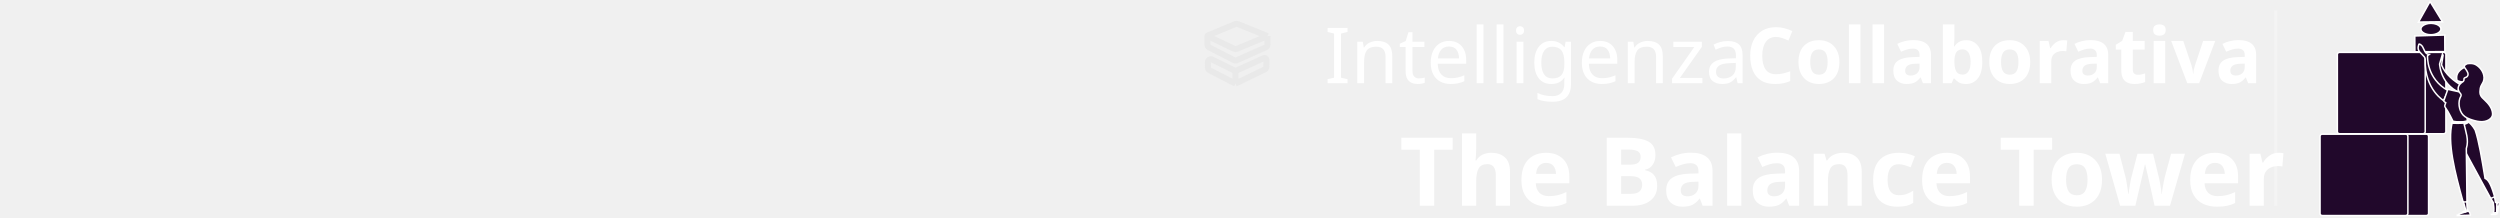
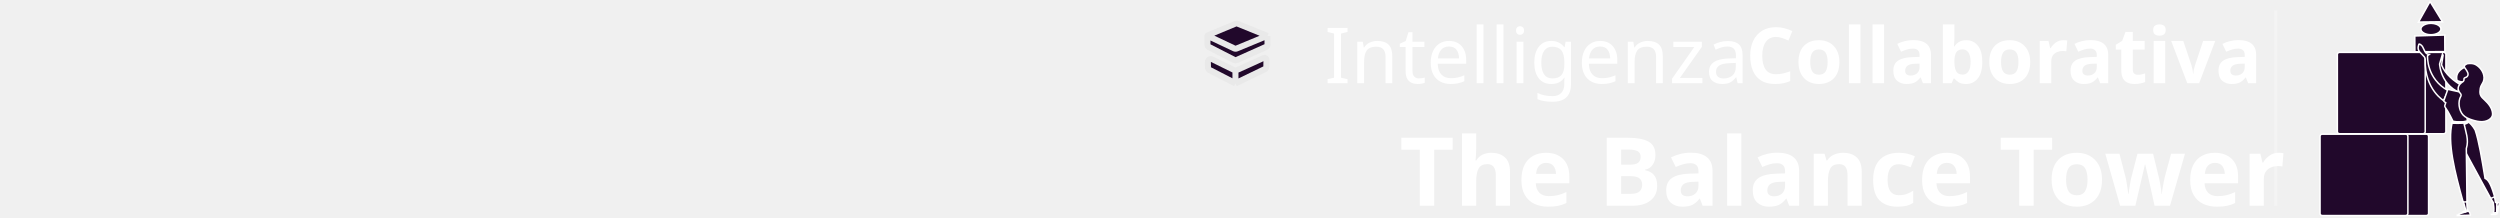
<svg xmlns="http://www.w3.org/2000/svg" width="840" height="73" viewBox="0 0 840 73" fill="none">
-   <path d="M405.698 12.128L414.708 16.395C414.966 16.517 415.263 16.524 415.526 16.415L425.883 12.128M405.698 12.128V15.014C405.698 15.393 405.91 15.74 406.248 15.912L408.531 17.08L412.081 18.897L414.682 20.228C414.954 20.367 415.275 20.376 415.554 20.251L418.902 18.753L421.934 17.398L425.286 15.898C425.649 15.736 425.883 15.375 425.883 14.977V12.128M405.698 12.128C405.698 12.031 405.756 11.944 405.845 11.907L415.089 8.066C415.334 7.965 415.61 7.963 415.855 8.063L425.883 12.128M415.113 28.093L424.925 23.347C425.268 23.181 425.488 22.836 425.494 22.455L425.533 20.091C425.54 19.677 425.024 19.348 424.649 19.522C422.845 20.36 418.967 22.121 418.967 22.121L415.113 23.852M415.113 28.093L406.431 23.629C406.102 23.46 405.892 23.125 405.883 22.756L405.839 20.939C405.82 20.181 406.613 19.674 407.293 20.009L415.113 23.852M415.113 28.093V23.852" stroke="#E9E9E9" stroke-width="2.018" />
+   <path d="M405.698 12.087L414.708 16.354C414.966 16.476 415.263 16.484 415.526 16.375L425.883 12.087M405.698 12.087V14.973C405.698 15.352 405.91 15.699 406.248 15.871L408.531 17.04L412.081 18.856L414.682 20.187C414.954 20.326 415.275 20.335 415.554 20.21L418.902 18.713L421.934 17.357L425.286 15.857C425.649 15.695 425.883 15.334 425.883 14.936V12.087M405.698 12.087C405.698 11.99 405.757 11.903 405.846 11.866L415.089 8.026C415.334 7.924 415.61 7.923 415.856 8.022L425.883 12.087M415.113 28.052L424.925 23.306C425.268 23.14 425.488 22.795 425.494 22.414L425.533 20.05C425.54 19.637 425.024 19.307 424.649 19.481C422.845 20.319 418.967 22.08 418.967 22.08L415.113 23.811M415.113 28.052L406.43 23.588C406.102 23.419 405.892 23.084 405.883 22.715L405.839 20.898C405.82 20.14 406.612 19.633 407.293 19.968L415.113 23.811M415.113 28.052V23.811" stroke="#E9E9E9" stroke-width="2.018" />
+   <path d="M424.486 22.316L416.122 26.36V24.382L419.38 22.919L419.385 22.917L419.387 22.916C419.39 22.915 419.393 22.913 419.397 22.912C419.404 22.908 419.415 22.903 419.429 22.897C419.458 22.884 419.5 22.865 419.555 22.84C419.664 22.79 419.823 22.718 420.019 22.629C420.411 22.451 420.953 22.204 421.551 21.931C422.522 21.489 423.641 20.973 424.514 20.571L424.486 22.316Z" fill="#21082B" />
+   <path d="M414.104 24.358V26.315L406.892 22.608L406.848 20.792L414.104 24.358Z" fill="#21082B" />
+   <path d="M424.874 14.855L415.143 19.207L406.708 14.891V13.599L414.277 17.185C414.792 17.428 415.386 17.443 415.913 17.225L424.874 13.515V14.855Z" fill="#21082B" />
+   <path d="M423.22 12.015L415.14 15.36L408.005 11.98L415.477 8.876L423.22 12.015Z" fill="#21082B" />
  <text fill="white" xml:space="preserve" style="white-space: pre" font-family="Manrope" font-size="26" font-weight="bold" letter-spacing="0em">
    <tspan x="579.794" y="27.958"> Collaborativa</tspan>
  </text>
  <text fill="white" xml:space="preserve" style="white-space: pre" font-family="Manrope" font-size="26" font-weight="300" letter-spacing="0em">
    <tspan x="445.021" y="27.958">Intelligenza</tspan>
  </text>
  <text fill="white" xml:space="preserve" style="white-space: pre" font-family="Manrope" font-size="32" font-weight="600" letter-spacing="0em">
    <tspan x="470.206" y="69.132">The Balance Tower</tspan>
  </text>
  <line opacity="0.3" x1="764.647" y1="3.532" x2="764.647" y2="69.134" stroke="white" stroke-width="1.009" />
-   <path d="M821.062 17.601H793.061C792.624 17.601 792.303 17.925 792.303 18.285V44.245C792.303 44.605 792.624 44.93 793.061 44.93H821.062C821.498 44.93 821.82 44.605 821.82 44.245V18.285C821.82 17.925 821.498 17.601 821.062 17.601Z" fill="#21082B" stroke="white" stroke-width="0.505" />
-   <path d="M814.11 17.601H786.109C785.673 17.601 785.352 17.925 785.352 18.285V44.245C785.352 44.605 785.673 44.93 786.109 44.93H814.11C814.547 44.93 814.869 44.605 814.869 44.245V18.285C814.869 17.925 814.547 17.601 814.11 17.601Z" fill="#21082B" stroke="white" stroke-width="0.505" />
-   <path d="M815.244 45.085H787.243C786.806 45.085 786.485 45.41 786.485 45.77V71.73C786.485 72.09 786.806 72.414 787.243 72.414H815.244C815.681 72.414 816.002 72.09 816.002 71.73V45.77C816.002 45.41 815.681 45.085 815.244 45.085Z" fill="#21082B" stroke="white" stroke-width="0.505" />
-   <path d="M808.292 45.085H780.292C779.855 45.085 779.534 45.41 779.534 45.77V71.73C779.534 72.09 779.855 72.414 780.292 72.414H808.292C808.729 72.414 809.051 72.09 809.051 71.73V45.77C809.051 45.41 808.729 45.085 808.292 45.085Z" fill="#21082B" stroke="white" stroke-width="0.505" />
-   <path d="M816.984 11.909L811.374 12.08L811.387 14.655L811.402 17.385L821.468 17.34L821.439 11.772L816.984 11.909Z" fill="#21082B" stroke="white" stroke-width="0.505" />
-   <path d="M816.776 7.846C815.631 7.852 814.639 8.189 814.039 8.676H814.038C813.68 8.965 813.476 9.294 813.432 9.628L813.423 9.772C813.426 10.245 813.751 10.716 814.368 11.08C814.979 11.44 815.838 11.669 816.798 11.664H816.799C817.76 11.659 818.616 11.422 819.223 11.055C819.835 10.685 820.155 10.212 820.152 9.74C820.149 9.161 819.656 8.585 818.772 8.215L818.59 8.144C818.134 7.977 817.6 7.873 817.025 7.851L816.776 7.846Z" fill="#21082B" stroke="white" stroke-width="0.505" />
-   <path d="M812.623 7.401L816.734 7.358L820.676 7.314L816.491 0.497L812.623 7.401Z" fill="#21082B" stroke="white" stroke-width="0.505" />
-   <path d="M819.703 21.507C819.704 21.523 819.705 21.543 819.706 21.568C819.71 21.634 819.717 21.732 819.73 21.858C819.757 22.11 819.807 22.475 819.899 22.919C820.084 23.808 820.439 25.009 821.119 26.259C822.465 28.732 825.092 31.415 830.256 32.247L831.764 30.868H831.762C831.502 30.775 831.128 30.637 830.673 30.451C829.763 30.081 828.525 29.523 827.21 28.773C824.59 27.279 821.62 24.996 820.387 21.875L820.361 21.811L820.372 21.744L820.873 18.596L820.674 18.159L819.703 21.507Z" fill="#21082B" stroke="white" stroke-width="0.505" />
-   <path d="M830.074 53.745C830.107 53.812 830.148 53.895 830.197 53.993C830.34 54.281 830.548 54.696 830.806 55.207C831.321 56.23 832.035 57.638 832.832 59.178C834.427 62.261 836.349 65.862 837.669 67.967L837.693 68.007L837.702 68.053H837.703V68.055C837.703 68.056 837.704 68.058 837.704 68.061C837.705 68.066 837.707 68.074 837.709 68.084C837.713 68.105 837.718 68.135 837.725 68.173C837.738 68.249 837.757 68.358 837.778 68.492C837.82 68.758 837.871 69.123 837.904 69.515C837.938 69.906 837.955 70.332 837.929 70.717C837.91 70.996 837.868 71.277 837.778 71.511L838.86 71.481C838.865 71.392 838.87 71.281 838.876 71.154C838.891 70.816 838.91 70.363 838.924 69.904C838.938 69.445 838.947 68.983 838.944 68.624C838.943 68.444 838.938 68.294 838.93 68.186C838.926 68.139 838.923 68.103 838.919 68.078C838.894 68.056 838.859 68.035 838.811 68.024C838.782 68.017 838.756 68.014 838.737 68.013C838.728 68.012 838.722 68.012 838.718 68.012H838.717L838.487 68.023L838.456 67.794V67.793C838.456 67.793 838.455 67.792 838.455 67.79C838.455 67.787 838.454 67.783 838.453 67.777C838.451 67.765 838.449 67.747 838.445 67.723C838.438 67.675 838.428 67.604 838.413 67.514C838.384 67.333 838.339 67.073 838.277 66.756C838.154 66.121 837.962 65.261 837.69 64.359C837.418 63.455 837.068 62.517 836.63 61.722C836.189 60.922 835.674 60.295 835.086 59.977L834.996 59.928L834.966 59.83L832.546 52.101L830.074 53.745Z" fill="#21082B" stroke="white" stroke-width="0.505" />
-   <path d="M839.246 68.022C839.207 68.086 839.158 68.169 839.114 68.265C839.011 68.495 838.946 68.761 839.009 68.999C839.099 69.342 839.18 69.939 839.186 70.475C839.188 70.744 839.172 71.011 839.123 71.231C839.098 71.341 839.063 71.45 839.011 71.544C838.959 71.637 838.88 71.733 838.762 71.787C838.625 71.849 838.442 71.892 838.263 71.924C838.079 71.956 837.878 71.978 837.694 71.995C837.51 72.012 837.34 72.022 837.217 72.028C837.155 72.031 837.105 72.034 837.069 72.035C837.052 72.036 837.038 72.037 837.028 72.037C837.027 72.037 837.025 72.037 837.023 72.037L837 72.04C836.979 72.042 836.949 72.046 836.913 72.052C836.9 72.055 836.886 72.058 836.872 72.06C836.926 72.06 836.982 72.062 837.039 72.062C837.558 72.061 838.188 72.052 838.633 72.045C838.856 72.041 839.028 71.898 839.07 71.725L839.741 68.454C839.774 68.294 839.668 68.112 839.454 68.067L839.246 68.022Z" fill="#21082B" stroke="white" stroke-width="0.505" />
-   <path d="M826.547 71.791L825.376 72.409C826.118 72.401 827.142 72.389 828.055 72.365C828.583 72.352 829.072 72.336 829.446 72.316C829.634 72.305 829.79 72.294 829.907 72.282C829.966 72.276 830.012 72.271 830.046 72.266C830.047 72.266 830.049 72.265 830.05 72.265C830.051 72.252 830.055 72.234 830.055 72.209C830.052 72.103 830.017 71.946 829.946 71.764C829.823 71.445 829.622 71.119 829.424 70.921L826.547 71.791Z" fill="#21082B" stroke="white" stroke-width="0.505" />
-   <path d="M824.404 53.588C824.495 53.994 824.626 54.577 824.787 55.285C825.107 56.703 825.544 58.623 826.01 60.632C826.944 64.657 827.988 69.02 828.446 70.436L828.508 70.629L828.333 70.732L827.24 71.367C827.466 71.342 827.697 71.32 827.911 71.306C828.241 71.284 828.581 71.091 828.857 70.878C828.982 70.781 829.088 70.685 829.165 70.611L829.016 70.393L828.977 70.335L828.973 70.266V70.263C828.973 70.261 828.972 70.258 828.972 70.255C828.972 70.248 828.971 70.237 828.97 70.224C828.969 70.196 828.967 70.155 828.964 70.102C828.958 69.995 828.949 69.837 828.938 69.636C828.916 69.234 828.885 68.659 828.848 67.963C828.774 66.571 828.678 64.698 828.588 62.773C828.498 60.848 828.415 58.87 828.366 57.27C828.324 55.903 828.308 54.79 828.337 54.228L824.349 53.34C824.365 53.413 824.383 53.496 824.404 53.588Z" fill="#21082B" stroke="white" stroke-width="0.505" />
-   <path d="M812.816 14.783C812.773 14.8 812.748 14.83 812.74 14.861L812.551 15.563C812.37 16.232 812.55 16.944 813.041 17.472L814.481 19.02C814.732 19.29 814.876 19.642 814.867 20.009C814.743 25.129 816.354 28.615 817.985 30.819C818.802 31.922 819.626 32.706 820.244 33.213C820.553 33.467 820.811 33.651 820.989 33.771C821.004 33.781 821.019 33.789 821.033 33.798L822.61 30.463C818.947 28.484 817.203 25.614 816.38 23.22C815.961 22.002 815.779 20.907 815.703 20.117C815.665 19.721 815.654 19.401 815.651 19.179C815.65 19.068 815.651 18.981 815.652 18.921C815.653 18.892 815.655 18.868 815.655 18.852C815.656 18.844 815.655 18.838 815.655 18.834C815.655 18.831 815.656 18.83 815.656 18.829V18.827L815.663 18.711L815.755 18.641L816.192 18.305C815.591 18.237 815.052 17.884 814.791 17.343L814.084 15.877C813.882 15.459 813.54 15.106 813.105 14.872L812.955 14.79C812.912 14.767 812.86 14.765 812.816 14.783Z" fill="#21082B" stroke="white" stroke-width="0.505" />
-   <path d="M822.617 30.028C822.551 30.011 822.494 30.035 822.462 30.069L822.438 30.106L821.148 33.766C821.09 33.931 821.154 34.122 821.329 34.23L821.594 34.394L821.769 34.502L821.698 34.695C821.596 34.977 821.497 35.216 821.457 35.449C821.419 35.669 821.442 35.846 821.559 36.004C822.16 36.822 822.835 38.041 823.355 39.045C823.617 39.549 823.841 40.003 824 40.331C824.079 40.495 824.143 40.627 824.187 40.719C824.191 40.728 824.195 40.736 824.199 40.744C825.843 41.074 827.446 40.993 829.052 40.771L828.944 39.626L828.941 39.591L828.948 39.556L830.517 31.347C827.821 31.312 823.815 30.336 822.617 30.028Z" fill="#21082B" stroke="white" stroke-width="0.505" />
-   <path d="M826.843 27.894C826.738 28.187 826.599 28.578 826.459 28.97C826.32 29.362 826.181 29.755 826.079 30.05C826.028 30.195 825.987 30.315 825.958 30.401C826.118 30.548 826.34 30.659 826.612 30.734C826.935 30.823 827.305 30.857 827.66 30.861C828.013 30.864 828.344 30.838 828.586 30.81C828.639 30.804 828.687 30.796 828.73 30.791L828.179 27.69L826.955 27.586C826.925 27.667 826.887 27.772 826.843 27.894Z" fill="#21082B" stroke="white" stroke-width="0.505" />
-   <path d="M828.924 22.513C828.602 22.462 828.331 22.494 828.133 22.608C828.038 22.663 827.237 22.966 826.509 23.666C825.795 24.352 825.191 25.39 825.525 26.886C825.549 26.992 825.628 27.088 825.746 27.137C826.215 27.331 827.226 27.663 828.431 27.549C829.178 27.479 829.844 26.825 830.333 26.01C830.572 25.612 830.759 25.192 830.881 24.826C831.006 24.451 831.056 24.157 831.047 24C831.04 23.888 830.948 23.703 830.731 23.478C830.524 23.263 830.236 23.046 829.913 22.87C829.59 22.693 829.243 22.564 828.924 22.513Z" fill="#21082B" stroke="white" stroke-width="0.505" />
-   <path d="M832.058 21.845C831.168 21.279 830.18 21.255 829.061 21.391C829.059 21.391 829.058 21.391 829.057 21.392C829.043 21.396 829.024 21.402 828.999 21.41C828.949 21.428 828.88 21.454 828.802 21.489C828.644 21.56 828.457 21.663 828.304 21.794C828.149 21.926 828.046 22.071 828.016 22.224C827.987 22.368 828.013 22.566 828.21 22.832C828.666 23.451 829.001 23.968 829.16 24.41C829.325 24.868 829.315 25.285 829.028 25.647C828.893 25.816 828.722 25.912 828.569 25.979C828.494 26.012 828.416 26.04 828.35 26.065C828.28 26.09 828.221 26.113 828.167 26.139C828.06 26.189 827.996 26.238 827.955 26.304C827.914 26.371 827.877 26.488 827.894 26.712C827.916 27.01 827.776 27.3 827.511 27.466C827.111 27.717 826.456 28.211 826.133 28.888C825.974 29.22 825.896 29.594 825.965 30.011C826.034 30.429 826.254 30.91 826.727 31.448C826.953 31.707 827.01 32.08 826.823 32.39C826.31 33.243 826.14 34.406 826.281 35.564C826.422 36.72 826.871 37.836 827.551 38.592C828.335 39.464 829.525 39.955 830.755 40.335C831.812 40.662 832.889 40.916 833.97 40.885C835.051 40.854 836.13 40.51 836.843 39.812C837.106 39.554 837.31 39.256 837.413 38.937C837.51 38.636 837.523 38.307 837.49 37.968C837.333 36.319 836.207 34.853 834.879 33.629C834.59 33.363 834.264 33.075 833.989 32.762C833.712 32.446 833.47 32.086 833.356 31.659C833.275 31.354 833.269 31.045 833.274 30.763C833.287 30.141 833.363 29.488 833.63 28.882C833.737 28.638 833.872 28.41 833.999 28.195C834.129 27.977 834.251 27.773 834.348 27.562C834.784 26.609 834.71 25.483 834.3 24.482C833.867 23.423 833.071 22.49 832.058 21.845Z" fill="#21082B" stroke="white" stroke-width="0.505" />
-   <path d="M829.488 41.057C829.214 41.226 828.828 41.451 828.398 41.633C827.981 41.81 827.5 41.953 827.029 41.956L827.424 49.273L836.858 66.61C837.277 66.566 837.723 66.388 838.197 66.077C837.78 64.685 837.36 63.337 836.866 62.244C836.346 61.093 835.773 60.29 835.1 59.982L834.978 59.926L834.956 59.793C833.927 53.543 832.906 47.304 831.65 43.676C830.847 42.247 829.973 41.424 829.488 41.057Z" fill="#21082B" stroke="white" stroke-width="0.505" />
-   <path d="M824.021 41.007C823.999 41.002 823.979 41.009 823.968 41.018C823.962 41.022 823.961 41.026 823.96 41.028C823.96 41.028 823.959 41.029 823.959 41.031L823.965 41.077L823.953 41.123C823.087 44.486 823.297 48.645 824.078 53.232C824.854 57.784 826.187 62.731 827.564 67.7C827.971 67.929 828.407 67.921 828.9 67.706L828.683 49.944V49.904L828.694 49.865C829.153 48.384 829.108 47.038 828.854 45.614C828.726 44.9 828.546 44.169 828.351 43.39C828.173 42.682 827.984 41.935 827.812 41.136C826.965 41.277 826.351 41.325 825.798 41.299C825.194 41.27 824.674 41.157 824.021 41.007Z" fill="#21082B" stroke="white" stroke-width="0.505" />
-   <path d="M829.23 40.622C828.048 40.982 826.137 41.048 823.981 41.008L823.888 41.402C825.272 41.453 826.511 41.455 827.518 41.374C828.446 41.3 829.141 41.158 829.573 40.948L829.23 40.622Z" fill="#21082B" stroke="white" stroke-width="0.505" />
+   <path d="M821.062 17.601H793.061C792.624 17.601 792.303 17.925 792.303 18.285V44.245C792.303 44.605 792.624 44.929 793.061 44.93H821.062C821.498 44.93 821.82 44.605 821.82 44.245V18.285C821.82 17.925 821.498 17.601 821.062 17.601Z" fill="#21082B" stroke="white" stroke-width="0.505" />
+   <path d="M814.11 17.601H786.109C785.673 17.601 785.352 17.925 785.352 18.285V44.245C785.352 44.605 785.673 44.929 786.109 44.93H814.11C814.547 44.93 814.869 44.605 814.869 44.245V18.285C814.869 17.925 814.547 17.601 814.11 17.601Z" fill="#21082B" stroke="white" stroke-width="0.505" />
+   <path d="M815.244 45.085H787.243C786.806 45.085 786.486 45.409 786.485 45.77V71.73C786.486 72.09 786.806 72.414 787.243 72.414H815.244C815.681 72.414 816.003 72.09 816.003 71.73V45.77C816.003 45.409 815.681 45.085 815.244 45.085Z" fill="#21082B" stroke="white" stroke-width="0.505" />
+   <path d="M808.293 45.085H780.292C779.855 45.085 779.534 45.409 779.534 45.77V71.73C779.534 72.09 779.855 72.414 780.292 72.414H808.293C808.73 72.414 809.051 72.09 809.052 71.73V45.77C809.052 45.409 808.73 45.085 808.293 45.085Z" fill="#21082B" stroke="white" stroke-width="0.505" />
+   <path d="M816.984 11.909L811.374 12.08L811.388 14.654L811.402 17.385L821.469 17.34L821.439 11.772L816.984 11.909Z" fill="#21082B" stroke="white" stroke-width="0.505" />
+   <path d="M816.776 7.846C815.631 7.852 814.64 8.189 814.039 8.676H814.038C813.68 8.965 813.476 9.294 813.433 9.628L813.424 9.772C813.427 10.245 813.752 10.715 814.368 11.079C814.979 11.44 815.838 11.669 816.799 11.664H816.8C817.761 11.659 818.617 11.422 819.224 11.055C819.835 10.685 820.155 10.212 820.152 9.74C820.149 9.161 819.657 8.584 818.772 8.215L818.591 8.144C818.134 7.977 817.601 7.873 817.025 7.851L816.776 7.846Z" fill="#21082B" stroke="white" stroke-width="0.505" />
+   <path d="M812.623 7.401L816.734 7.358L820.677 7.314L816.491 0.497L812.623 7.401Z" fill="#21082B" stroke="white" stroke-width="0.505" />
+   <path d="M819.704 21.507C819.705 21.523 819.705 21.543 819.707 21.568C819.711 21.634 819.718 21.732 819.731 21.858C819.758 22.11 819.808 22.475 819.9 22.919C820.085 23.808 820.44 25.009 821.12 26.259C822.466 28.732 825.093 31.415 830.257 32.247L831.765 30.867H831.763C831.503 30.775 831.129 30.637 830.674 30.451C829.764 30.081 828.526 29.523 827.211 28.773C824.591 27.279 821.621 24.996 820.388 21.875L820.362 21.811L820.373 21.743L820.874 18.596L820.675 18.158L819.704 21.507Z" fill="#21082B" stroke="white" stroke-width="0.505" />
+   <path d="M830.075 53.745C830.108 53.812 830.149 53.895 830.198 53.993C830.341 54.281 830.549 54.696 830.807 55.207C831.322 56.23 832.036 57.638 832.833 59.178C834.428 62.261 836.35 65.862 837.67 67.967L837.694 68.007L837.703 68.053H837.704V68.055C837.704 68.056 837.705 68.058 837.705 68.061C837.706 68.066 837.708 68.074 837.71 68.084C837.714 68.105 837.719 68.135 837.726 68.173C837.739 68.249 837.758 68.358 837.779 68.491C837.821 68.758 837.872 69.122 837.905 69.515C837.939 69.906 837.956 70.332 837.93 70.717C837.911 70.996 837.869 71.277 837.779 71.511L838.861 71.481C838.866 71.392 838.871 71.281 838.877 71.153C838.892 70.815 838.911 70.363 838.925 69.904C838.939 69.445 838.948 68.983 838.945 68.624C838.944 68.444 838.939 68.294 838.931 68.186C838.927 68.139 838.924 68.103 838.92 68.078C838.895 68.055 838.86 68.035 838.812 68.024C838.783 68.017 838.757 68.014 838.738 68.013C838.729 68.012 838.723 68.012 838.719 68.012H838.718L838.488 68.023L838.457 67.794V67.793C838.457 67.792 838.456 67.791 838.456 67.79C838.456 67.787 838.455 67.782 838.454 67.776C838.452 67.764 838.45 67.746 838.446 67.723C838.439 67.675 838.429 67.604 838.414 67.514C838.385 67.333 838.34 67.073 838.278 66.756C838.155 66.121 837.963 65.261 837.691 64.359C837.419 63.455 837.069 62.517 836.631 61.722C836.19 60.922 835.675 60.295 835.087 59.977L834.997 59.928L834.967 59.83L832.547 52.101L830.075 53.745Z" fill="#21082B" stroke="white" stroke-width="0.505" />
+   <path d="M839.246 68.022C839.207 68.086 839.158 68.169 839.114 68.265C839.011 68.495 838.946 68.76 839.009 68.999C839.099 69.342 839.18 69.939 839.186 70.475C839.188 70.743 839.172 71.011 839.123 71.231C839.098 71.341 839.063 71.45 839.011 71.544C838.959 71.637 838.88 71.733 838.762 71.787C838.625 71.849 838.442 71.892 838.263 71.924C838.079 71.956 837.878 71.978 837.694 71.995C837.51 72.011 837.34 72.022 837.217 72.028C837.155 72.031 837.105 72.034 837.069 72.035C837.052 72.035 837.038 72.036 837.028 72.037C837.027 72.037 837.025 72.037 837.023 72.037L837 72.04C836.979 72.042 836.949 72.046 836.913 72.052C836.9 72.055 836.886 72.057 836.872 72.06C836.926 72.06 836.982 72.062 837.039 72.062C837.558 72.061 838.188 72.052 838.633 72.045C838.856 72.041 839.028 71.898 839.07 71.725L839.741 68.454C839.774 68.294 839.668 68.112 839.454 68.067L839.246 68.022Z" fill="#21082B" stroke="white" stroke-width="0.505" />
+   <path d="M826.547 71.791L825.376 72.409C826.118 72.401 827.142 72.388 828.055 72.365C828.583 72.352 829.072 72.336 829.446 72.315C829.634 72.305 829.79 72.294 829.907 72.282C829.966 72.276 830.012 72.271 830.046 72.266C830.047 72.265 830.049 72.265 830.05 72.265C830.051 72.252 830.055 72.234 830.055 72.209C830.052 72.103 830.017 71.946 829.946 71.764C829.823 71.445 829.622 71.118 829.424 70.921L826.547 71.791Z" fill="#21082B" stroke="white" stroke-width="0.505" />
+   <path d="M824.404 53.588C824.495 53.994 824.627 54.577 824.787 55.285C825.108 56.703 825.545 58.623 826.011 60.632C826.944 64.657 827.988 69.02 828.446 70.436L828.509 70.629L828.333 70.732L827.24 71.367C827.466 71.342 827.698 71.32 827.911 71.306C828.241 71.284 828.582 71.091 828.857 70.878C828.983 70.781 829.089 70.685 829.165 70.611L829.017 70.393L828.978 70.335L828.974 70.266V70.263C828.974 70.261 828.973 70.258 828.973 70.255C828.972 70.248 828.971 70.237 828.971 70.224C828.969 70.196 828.968 70.155 828.965 70.102C828.959 69.995 828.949 69.837 828.938 69.636C828.916 69.234 828.885 68.659 828.849 67.963C828.775 66.571 828.679 64.698 828.589 62.773C828.499 60.848 828.415 58.87 828.366 57.27C828.325 55.903 828.308 54.79 828.338 54.228L824.35 53.34C824.366 53.413 824.384 53.496 824.404 53.588Z" fill="#21082B" stroke="white" stroke-width="0.505" />
+   <path d="M812.816 14.783C812.773 14.8 812.748 14.83 812.74 14.861L812.551 15.563C812.37 16.232 812.55 16.944 813.041 17.472L814.481 19.02C814.732 19.29 814.876 19.641 814.867 20.009C814.743 25.129 816.354 28.615 817.985 30.819C818.802 31.922 819.626 32.706 820.244 33.213C820.553 33.467 820.811 33.651 820.989 33.771C821.004 33.781 821.019 33.789 821.033 33.798L822.61 30.463C818.947 28.483 817.203 25.614 816.38 23.22C815.961 22.002 815.779 20.907 815.703 20.117C815.665 19.721 815.654 19.401 815.651 19.179C815.65 19.068 815.651 18.981 815.652 18.921C815.653 18.891 815.655 18.868 815.655 18.852C815.656 18.844 815.655 18.838 815.655 18.833C815.655 18.831 815.656 18.83 815.656 18.828V18.826L815.663 18.711L815.755 18.641L816.192 18.305C815.591 18.237 815.052 17.884 814.791 17.343L814.084 15.877C813.882 15.458 813.54 15.105 813.105 14.871L812.955 14.79C812.912 14.767 812.86 14.765 812.816 14.783Z" fill="#21082B" stroke="white" stroke-width="0.505" />
+   <path d="M822.618 30.028C822.552 30.011 822.495 30.035 822.463 30.069L822.439 30.106L821.149 33.765C821.091 33.931 821.155 34.122 821.33 34.23L821.595 34.394L821.77 34.502L821.699 34.695C821.597 34.977 821.498 35.216 821.458 35.449C821.42 35.669 821.443 35.845 821.56 36.004C822.161 36.822 822.836 38.041 823.356 39.045C823.618 39.549 823.842 40.003 824.001 40.331C824.08 40.495 824.144 40.627 824.188 40.718C824.192 40.727 824.196 40.736 824.2 40.744C825.844 41.074 827.447 40.993 829.053 40.771L828.945 39.626L828.942 39.591L828.949 39.555L830.518 31.346C827.822 31.312 823.816 30.336 822.618 30.028Z" fill="#21082B" stroke="white" stroke-width="0.505" />
+   <path d="M826.844 27.894C826.739 28.187 826.599 28.578 826.46 28.97C826.321 29.362 826.182 29.755 826.079 30.05C826.029 30.195 825.987 30.315 825.959 30.401C826.118 30.548 826.34 30.659 826.612 30.734C826.936 30.823 827.305 30.857 827.66 30.861C828.014 30.864 828.344 30.838 828.587 30.81C828.639 30.804 828.687 30.796 828.73 30.79L828.18 27.69L826.955 27.586C826.926 27.667 826.887 27.772 826.844 27.894Z" fill="#21082B" stroke="white" stroke-width="0.505" />
+   <path d="M828.925 22.513C828.603 22.462 828.332 22.493 828.134 22.608C828.039 22.663 827.238 22.966 826.51 23.666C825.796 24.352 825.192 25.39 825.526 26.886C825.55 26.992 825.629 27.088 825.747 27.137C826.216 27.331 827.227 27.663 828.432 27.549C829.179 27.479 829.845 26.825 830.334 26.01C830.573 25.611 830.76 25.192 830.882 24.826C831.007 24.451 831.057 24.157 831.048 24C831.041 23.888 830.949 23.703 830.732 23.478C830.525 23.263 830.237 23.046 829.914 22.869C829.591 22.693 829.244 22.564 828.925 22.513Z" fill="#21082B" stroke="white" stroke-width="0.505" />
+   <path d="M832.058 21.845C831.168 21.279 830.18 21.255 829.061 21.391C829.059 21.391 829.058 21.391 829.057 21.392C829.043 21.395 829.024 21.402 828.999 21.41C828.949 21.427 828.88 21.454 828.802 21.489C828.644 21.56 828.457 21.663 828.304 21.794C828.149 21.926 828.046 22.071 828.016 22.224C827.987 22.368 828.013 22.566 828.21 22.832C828.666 23.45 829.001 23.968 829.16 24.41C829.325 24.867 829.315 25.285 829.028 25.646C828.893 25.816 828.722 25.912 828.569 25.979C828.494 26.012 828.416 26.04 828.35 26.064C828.28 26.09 828.221 26.113 828.167 26.139C828.06 26.188 827.996 26.237 827.955 26.304C827.914 26.37 827.877 26.488 827.894 26.712C827.916 27.009 827.776 27.299 827.511 27.466C827.111 27.717 826.456 28.211 826.133 28.888C825.974 29.22 825.896 29.594 825.965 30.011C826.034 30.429 826.254 30.91 826.727 31.448C826.953 31.707 827.01 32.08 826.823 32.39C826.31 33.243 826.14 34.406 826.281 35.563C826.422 36.72 826.871 37.836 827.551 38.592C828.335 39.464 829.525 39.954 830.755 40.335C831.812 40.662 832.889 40.916 833.97 40.885C835.051 40.854 836.13 40.51 836.843 39.812C837.106 39.554 837.31 39.256 837.413 38.937C837.51 38.636 837.523 38.307 837.49 37.968C837.333 36.319 836.207 34.853 834.879 33.629C834.59 33.363 834.264 33.075 833.989 32.762C833.712 32.446 833.47 32.086 833.356 31.659C833.275 31.354 833.269 31.045 833.274 30.763C833.287 30.141 833.363 29.488 833.63 28.882C833.737 28.638 833.872 28.41 833.999 28.195C834.129 27.977 834.251 27.773 834.348 27.561C834.784 26.609 834.71 25.483 834.3 24.481C833.867 23.423 833.071 22.49 832.058 21.845Z" fill="#21082B" stroke="white" stroke-width="0.505" />
+   <path d="M829.488 41.057C829.214 41.226 828.828 41.451 828.398 41.633C827.981 41.81 827.5 41.952 827.029 41.956L827.424 49.273L836.858 66.609C837.277 66.566 837.723 66.387 838.197 66.077C837.78 64.685 837.36 63.337 836.866 62.244C836.346 61.093 835.773 60.29 835.1 59.982L834.978 59.926L834.956 59.793C833.927 53.543 832.906 47.304 831.65 43.676C830.847 42.247 829.973 41.424 829.488 41.057Z" fill="#21082B" stroke="white" stroke-width="0.505" />
+   <path d="M824.022 41.007C823.999 41.002 823.98 41.008 823.969 41.018C823.963 41.022 823.962 41.026 823.961 41.028C823.961 41.028 823.96 41.029 823.96 41.03L823.966 41.077L823.954 41.123C823.088 44.486 823.298 48.645 824.079 53.232C824.855 57.784 826.188 62.73 827.565 67.699C827.972 67.929 828.408 67.921 828.901 67.706L828.684 49.944V49.903L828.695 49.865C829.154 48.384 829.109 47.038 828.854 45.614C828.727 44.9 828.547 44.169 828.352 43.39C828.174 42.682 827.985 41.935 827.813 41.136C826.966 41.277 826.352 41.325 825.799 41.299C825.195 41.27 824.675 41.157 824.022 41.007Z" fill="#21082B" stroke="white" stroke-width="0.505" />
+   <path d="M829.23 40.622C828.049 40.981 826.138 41.048 823.981 41.008L823.889 41.402C825.272 41.453 826.511 41.455 827.519 41.374C828.446 41.3 829.141 41.158 829.573 40.947L829.23 40.622Z" fill="#21082B" stroke="white" stroke-width="0.505" />
</svg>
